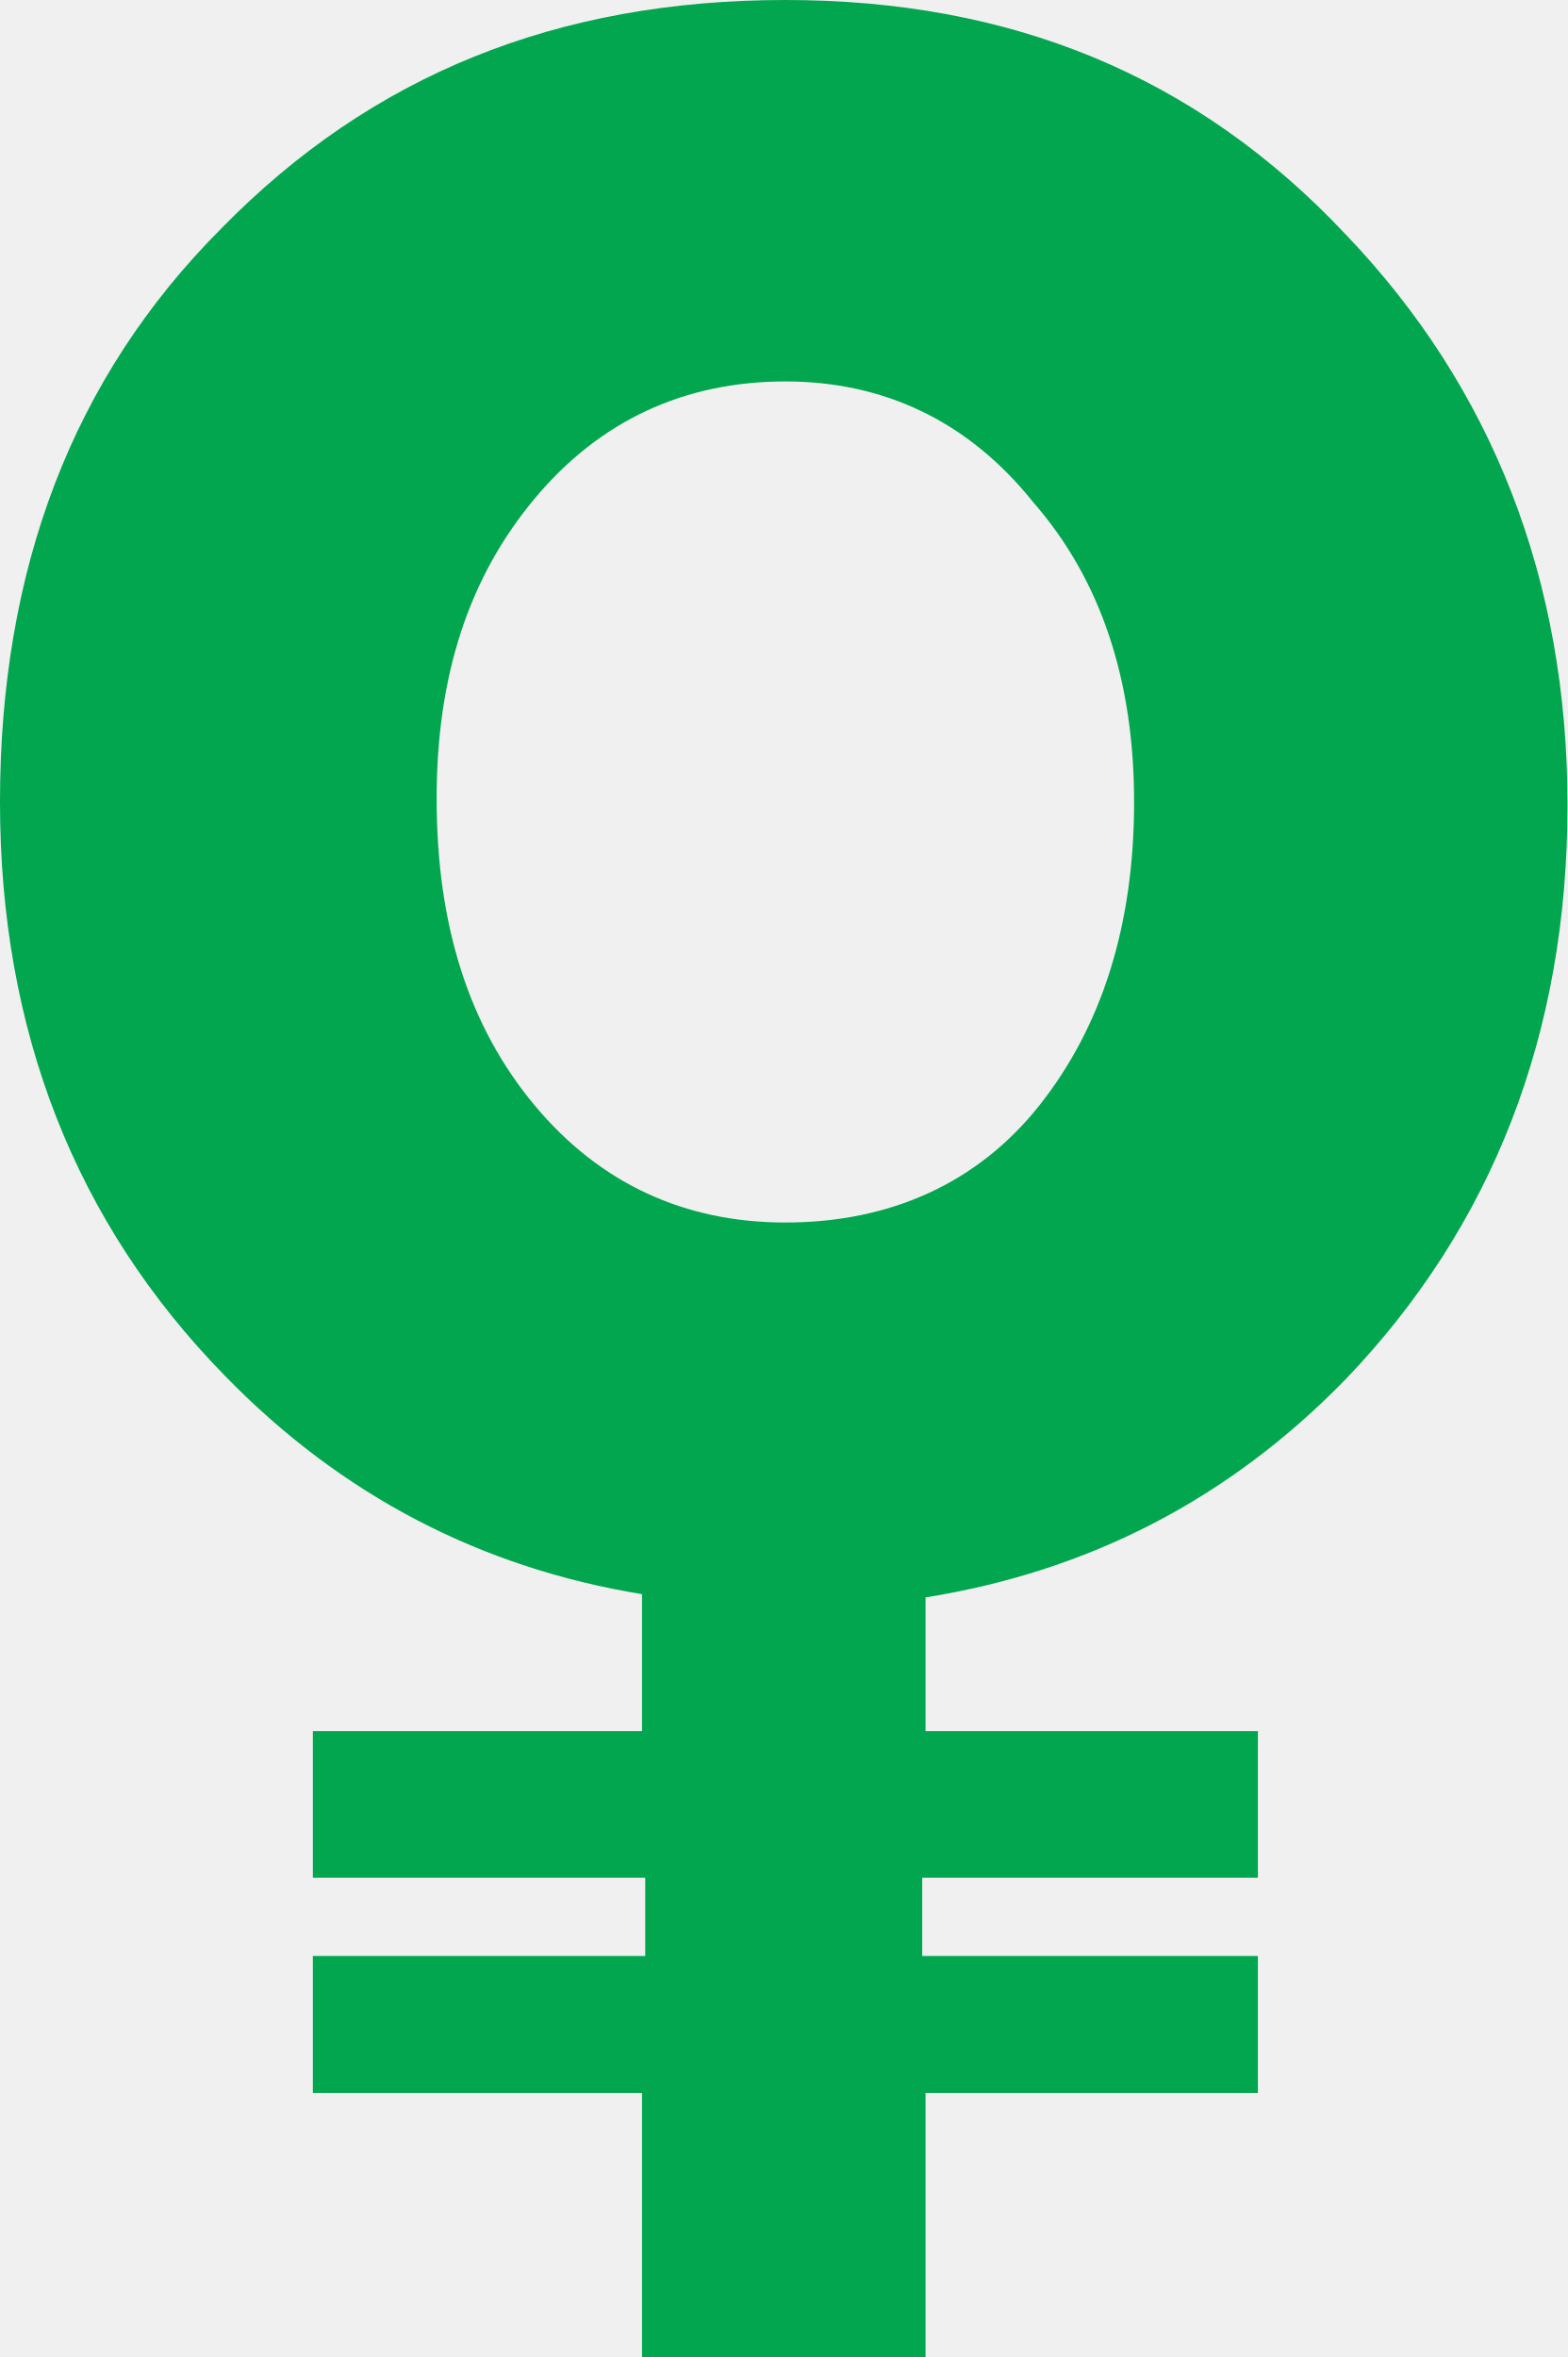
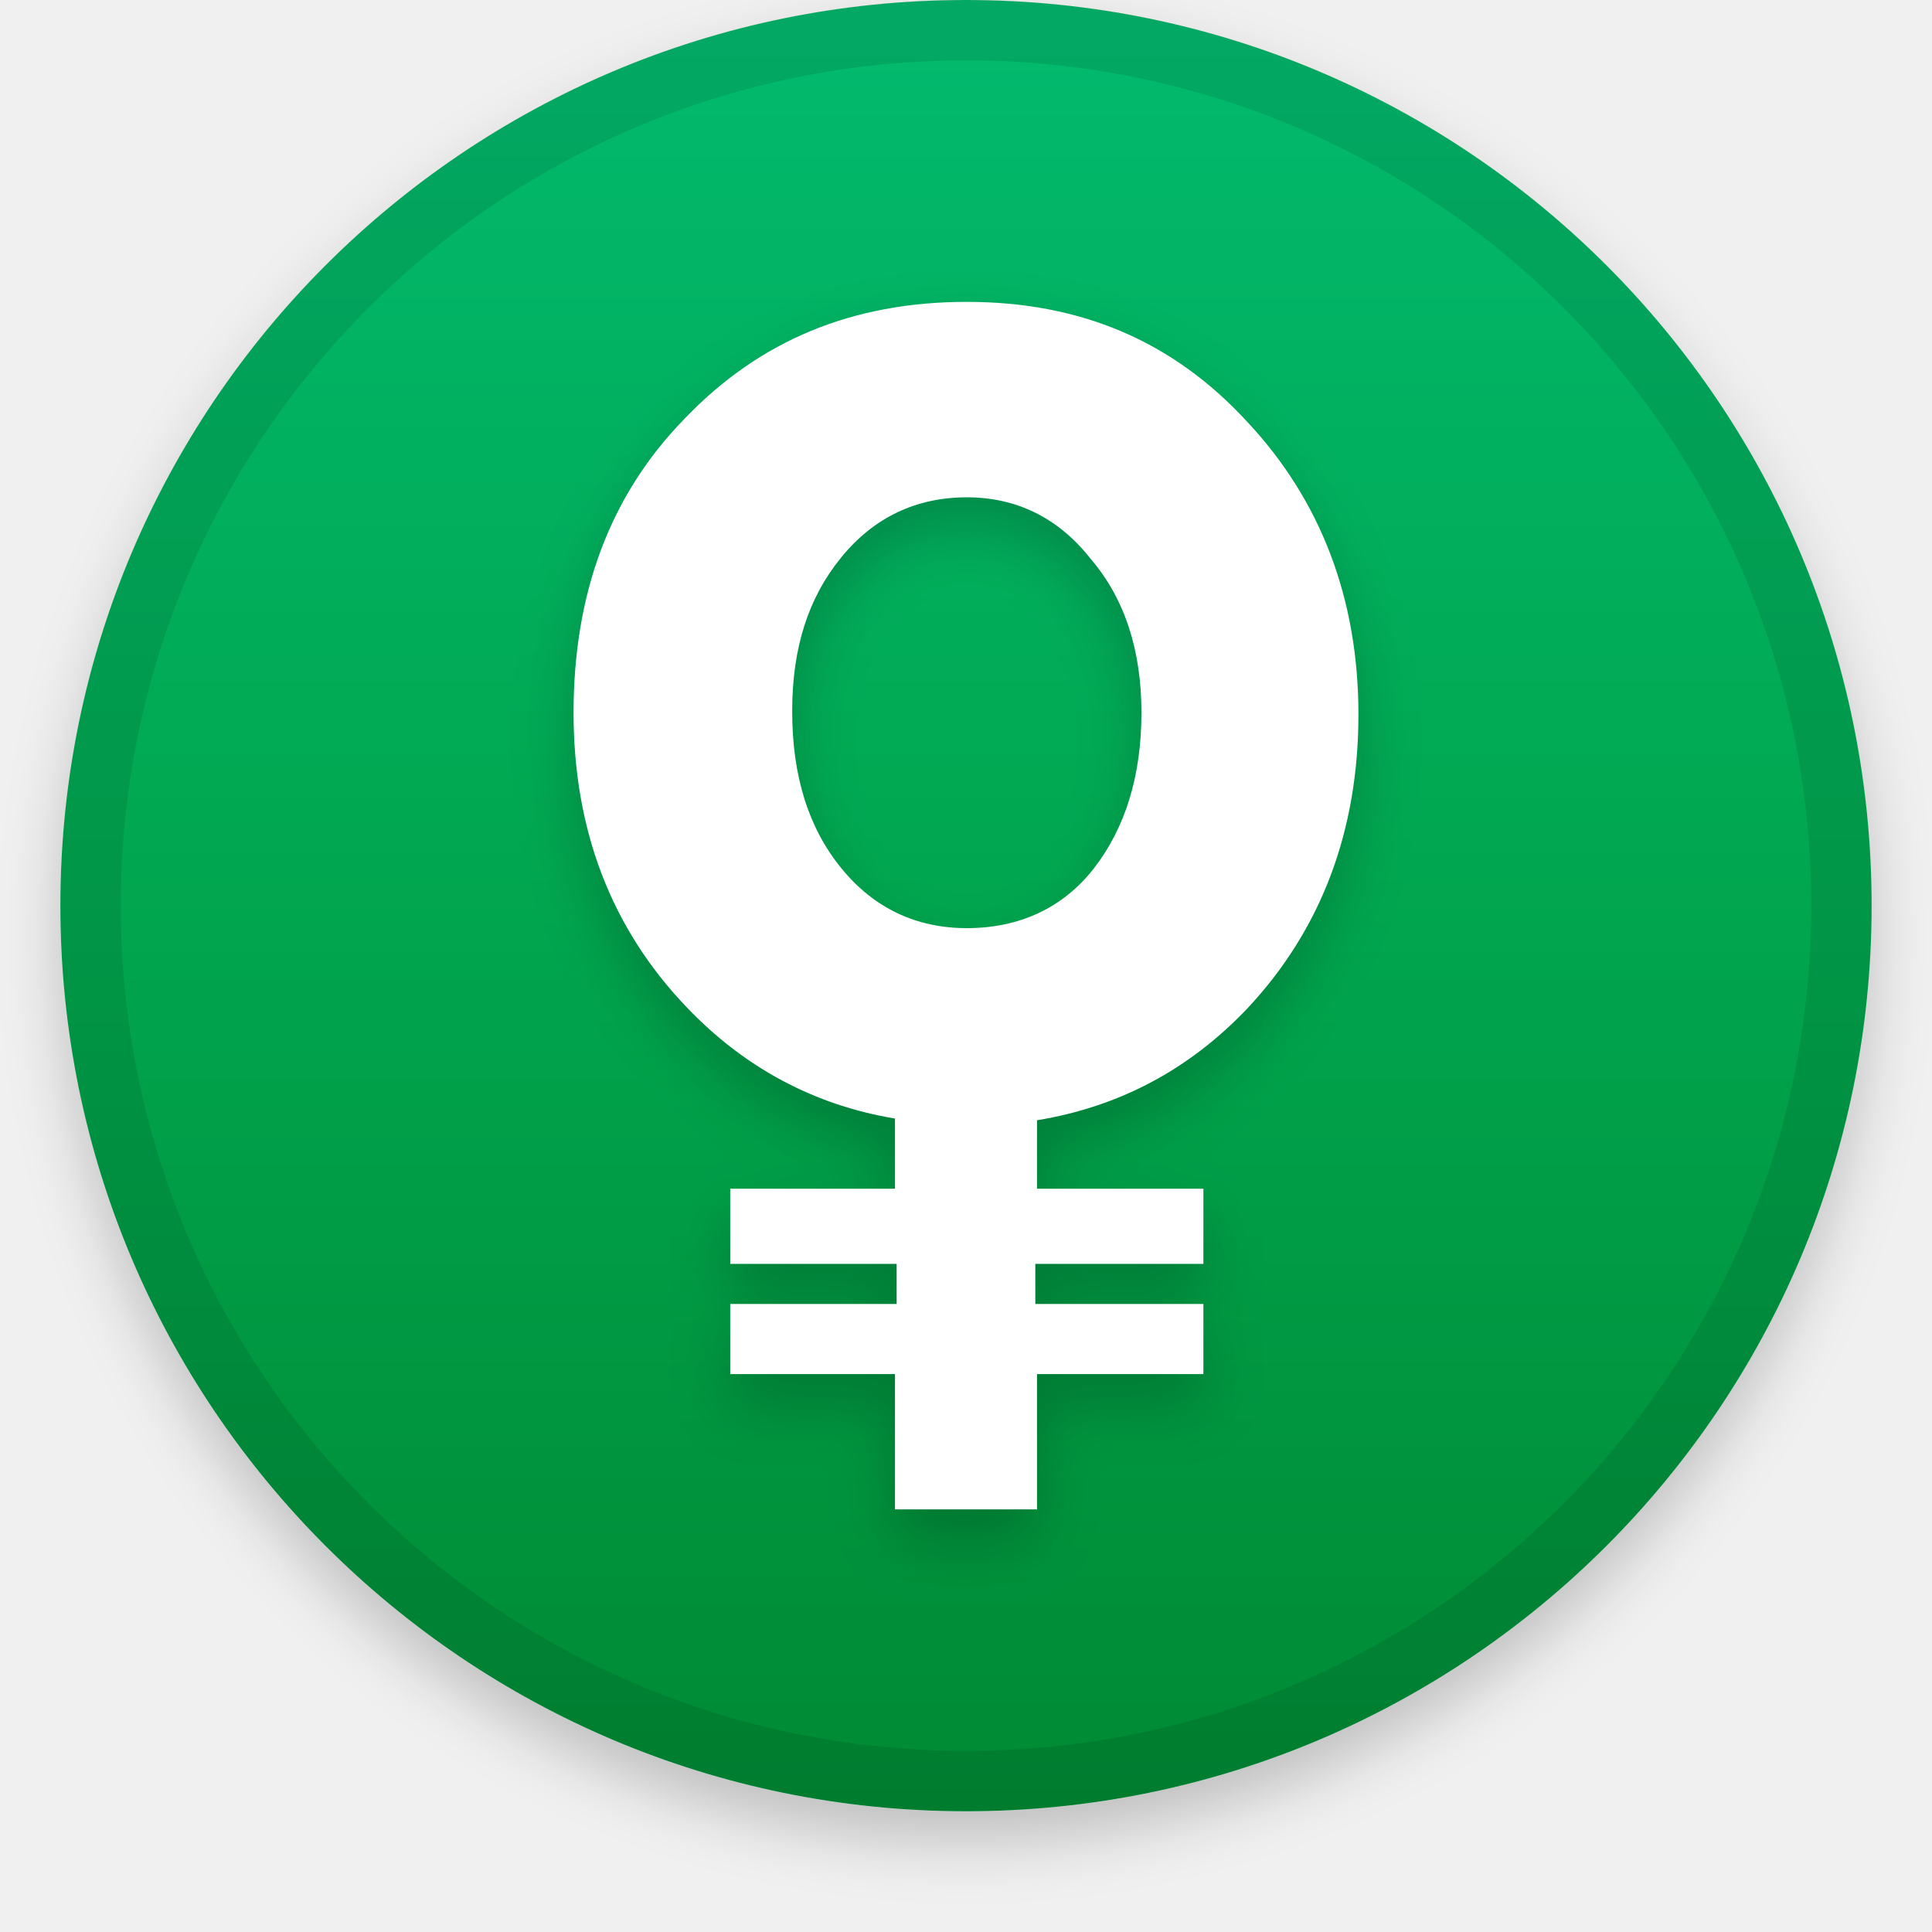
- <svg xmlns="http://www.w3.org/2000/svg" width="1330" height="2000" viewBox="0 0 1330 2000">
-   <path d="M1477,199.17C1349.78,63.62,1192.17,0,1001.38,0,807.83,0,650.22,63.62,523,193.64,395.83,320.89,335,484.09,335,680.5c0,193.64,63.6,356.85,190.79,486.86,99.54,102.35,218.44,163.21,353.93,185.34v116.18H600.45v124.48h282v66.39h-282v116.18H879.72V2000h240.56V1775.93h282V1659.75h-284.8v-66.39h284.8V1468.88h-282V1355.46c138.25-22.13,257.15-83,356.69-185.34,124.43-130,188-293.22,188-486.86C1665,492.39,1601.4,329.18,1477,199.17ZM1217.06,937.76c-52.54,66.39-127.19,99.59-215.68,99.59-85.72,0-157.61-33.19-212.91-99.59s-83-152.14-83-260c0-105.12,27.65-188.11,83-254.5s127.19-99.59,212.91-99.59c83,0,154.84,33.2,210.15,102.35,58.07,66.39,85.72,152.14,85.72,254.5C1297.25,785.62,1269.59,871.37,1217.06,937.76Z" transform="translate(-335)" fill="#01a64f" />
+ <svg xmlns="http://www.w3.org/2000/svg" xmlns:xlink="http://www.w3.org/1999/xlink" width="32" height="32" viewBox="0 0 32 32">
+   <defs>
+     <linearGradient id="mda-c" x1="50%" x2="50%" y1="0%" y2="100%">
+       <stop offset="0%" stop-color="#FFF" stop-opacity=".5" />
+       <stop offset="100%" stop-opacity=".5" />
+     </linearGradient>
+     <circle id="mda-b" cx="16" cy="15" r="15" />
+     <filter id="mda-a" width="111.7%" height="111.7%" x="-5.8%" y="-4.2%" filterUnits="objectBoundingBox">
+       <feOffset dy=".5" in="SourceAlpha" result="shadowOffsetOuter1" />
+       <feGaussianBlur in="shadowOffsetOuter1" result="shadowBlurOuter1" stdDeviation=".5" />
+       <feComposite in="shadowBlurOuter1" in2="SourceAlpha" operator="out" result="shadowBlurOuter1" />
+       <feColorMatrix in="shadowBlurOuter1" values="0 0 0 0 0   0 0 0 0 0   0 0 0 0 0  0 0 0 0.199 0" />
+     </filter>
+     <path id="mda-e" d="M20.663,6.992 C21.879,8.292 22.5,9.924 22.5,11.833 C22.5,13.769 21.879,15.401 20.662,16.701 C19.689,17.725 18.527,18.333 17.176,18.555 L17.176,19.689 L19.932,19.689 L19.932,20.934 L17.148,20.934 L17.148,21.598 L19.932,21.598 L19.932,22.759 L17.176,22.759 L17.176,25 L14.824,25 L14.824,22.759 L12.095,22.759 L12.095,21.598 L14.851,21.598 L14.851,20.934 L12.095,20.934 L12.095,19.689 L14.824,19.689 L14.824,18.527 C13.5,18.306 12.338,17.697 11.365,16.674 C10.122,15.373 9.5,13.741 9.5,11.805 C9.5,9.841 10.095,8.209 11.338,6.936 C12.581,5.636 14.122,5 16.014,5 C17.879,5 19.419,5.636 20.663,6.992 Z M18.122,14.378 C18.635,13.714 18.906,12.856 18.906,11.805 C18.906,10.782 18.635,9.924 18.068,9.26 C17.527,8.569 16.825,8.237 16.014,8.237 C15.176,8.237 14.474,8.569 13.933,9.233 C13.391,9.896 13.121,10.726 13.121,11.778 C13.121,12.856 13.392,13.714 13.933,14.378 C14.473,15.042 15.176,15.373 16.014,15.373 C16.879,15.373 17.608,15.041 18.122,14.378 Z" />
+     <filter id="mda-d" width="126.9%" height="117.5%" x="-13.5%" y="-6.2%" filterUnits="objectBoundingBox">
+       <feOffset dy=".5" in="SourceAlpha" result="shadowOffsetOuter1" />
+       <feGaussianBlur in="shadowOffsetOuter1" result="shadowBlurOuter1" stdDeviation=".5" />
+       <feColorMatrix in="shadowBlurOuter1" values="0 0 0 0 0   0 0 0 0 0   0 0 0 0 0  0 0 0 0.204 0" />
+     </filter>
+   </defs>
+   <g fill="none" fill-rule="evenodd">
+     <g fill-rule="nonzero">
+       <use fill="#000" filter="url(#mda-a)" xlink:href="#mda-b" />
+       <use fill="#01A64F" fill-rule="evenodd" xlink:href="#mda-b" />
+       <use fill="url(#mda-c)" fill-rule="evenodd" style="mix-blend-mode:soft-light" xlink:href="#mda-b" />
+       <circle cx="16" cy="15" r="14.5" stroke="#000" stroke-opacity=".097" />
+     </g>
+     <g fill-rule="nonzero">
+       <use fill="#000" filter="url(#mda-d)" xlink:href="#mda-e" />
+       <use fill="#FFF" fill-rule="evenodd" xlink:href="#mda-e" />
+     </g>
+   </g>
</svg>
